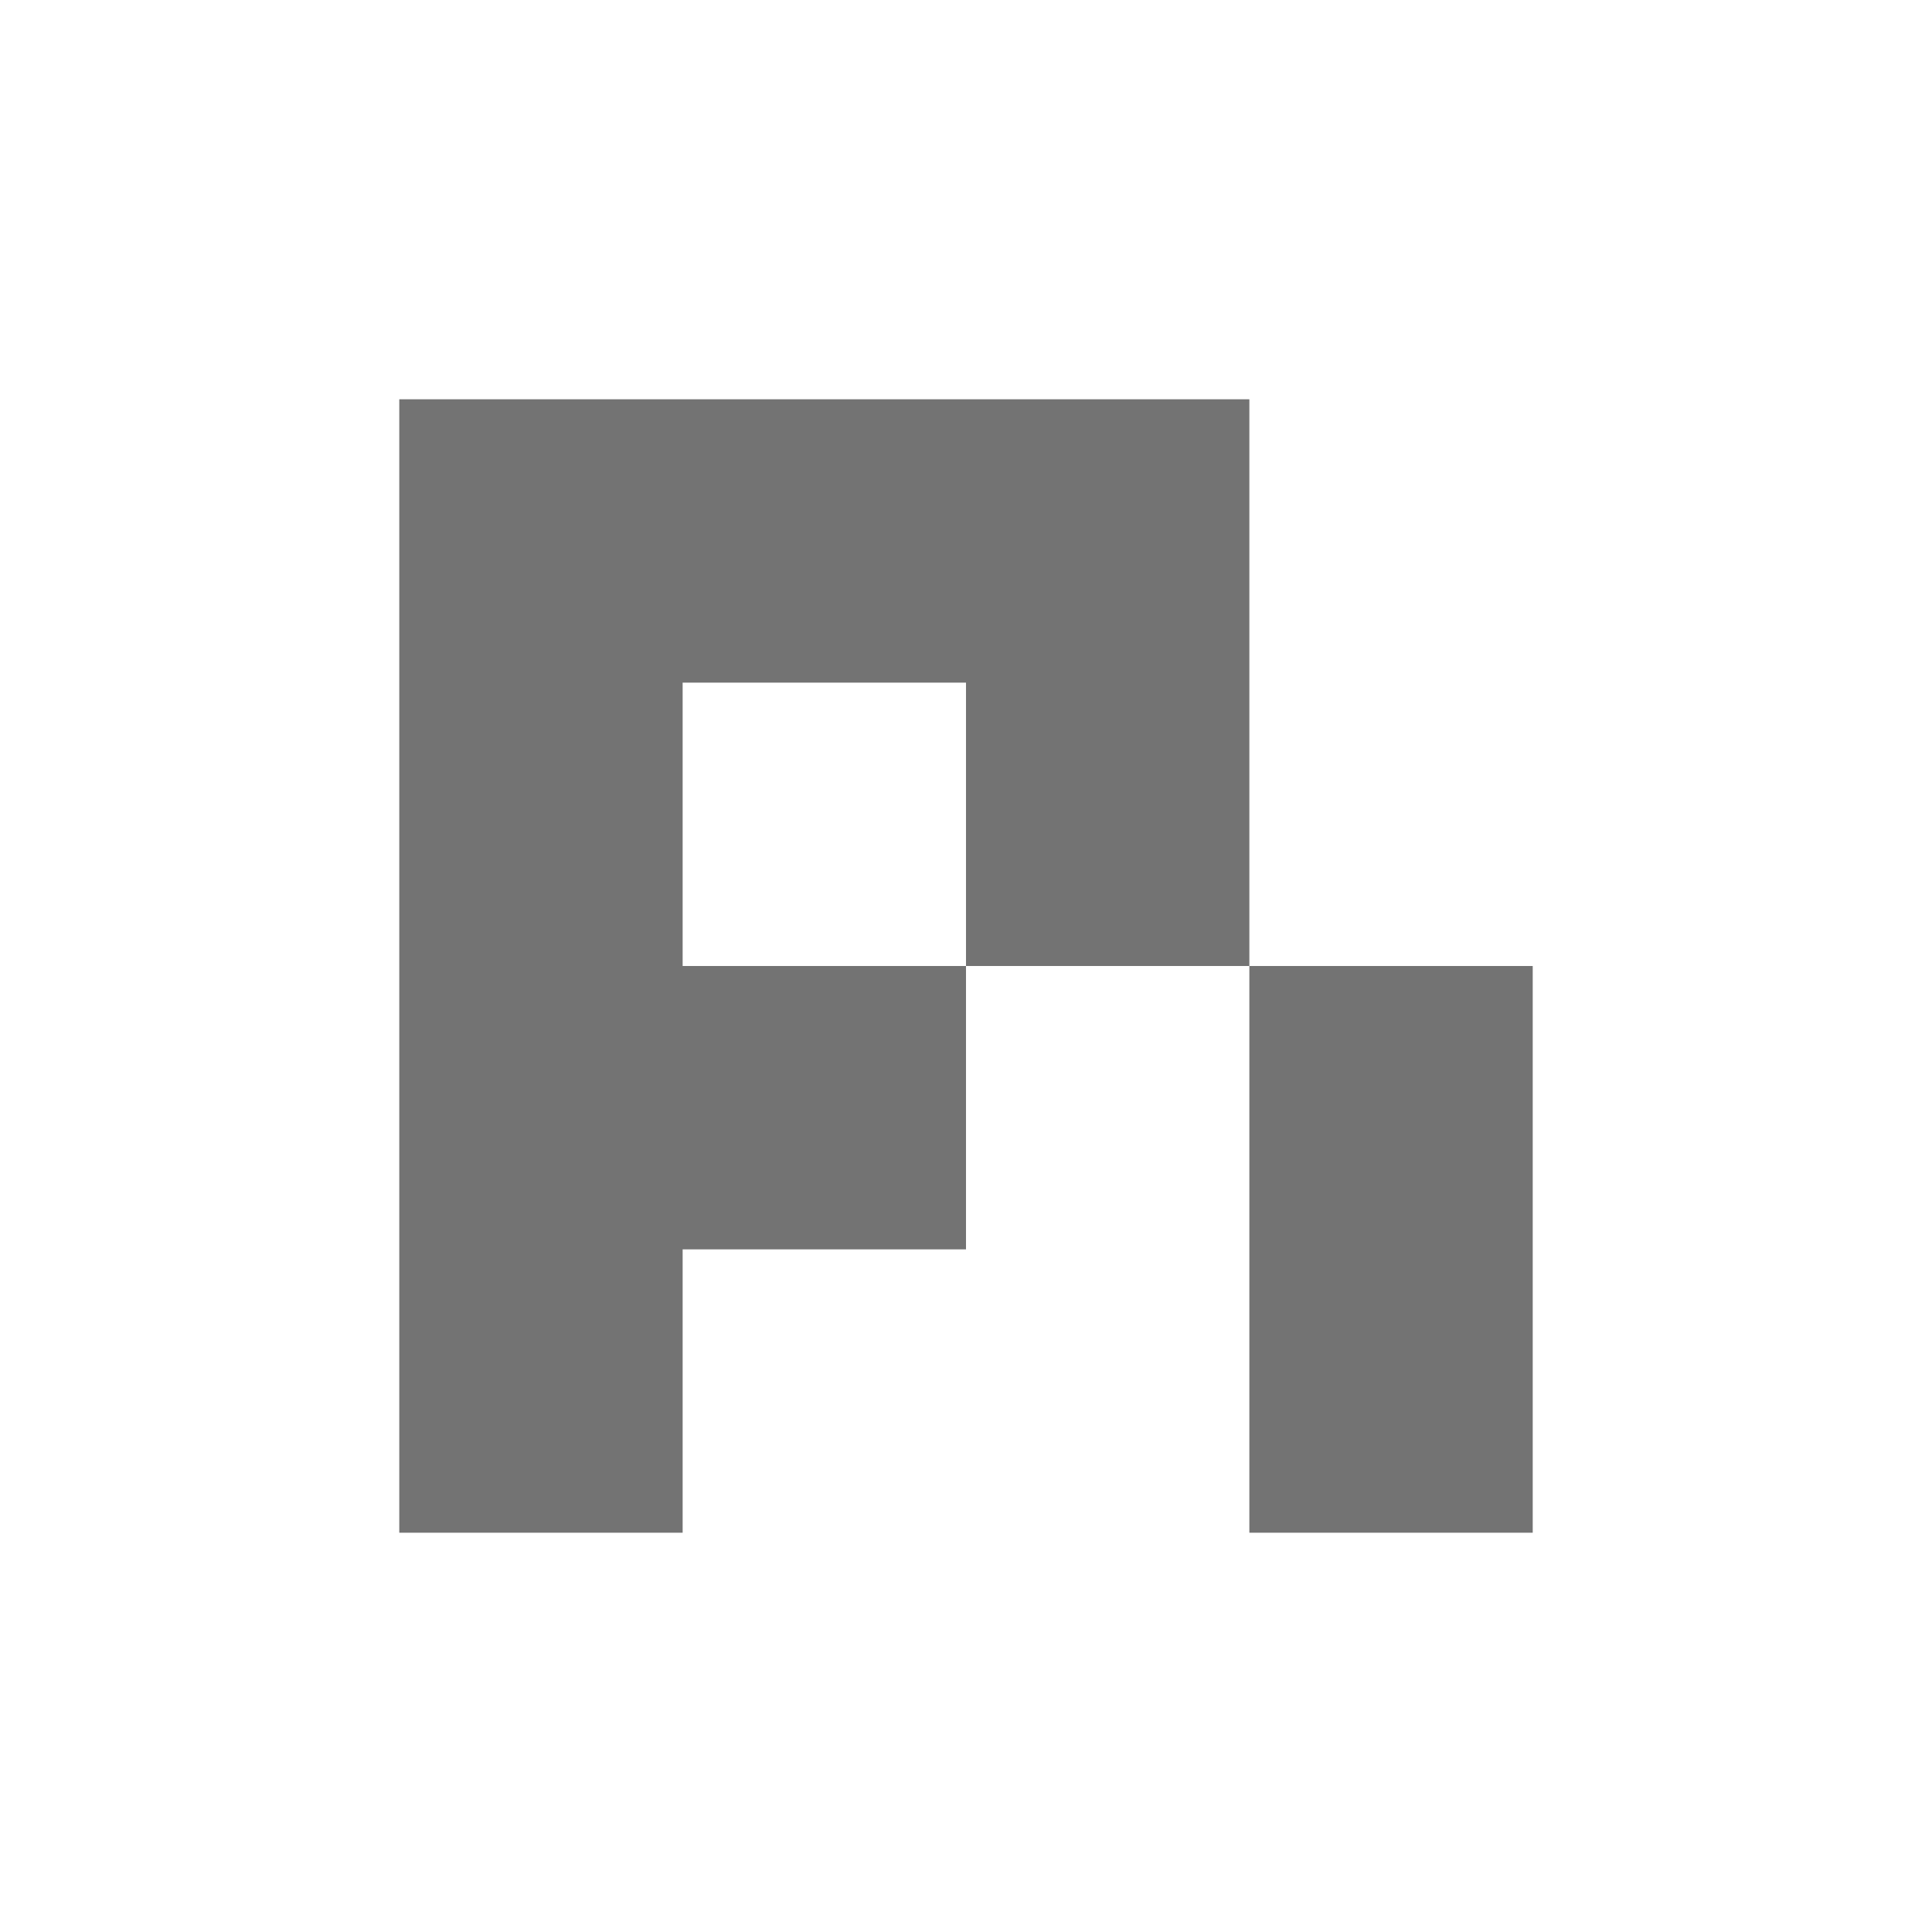
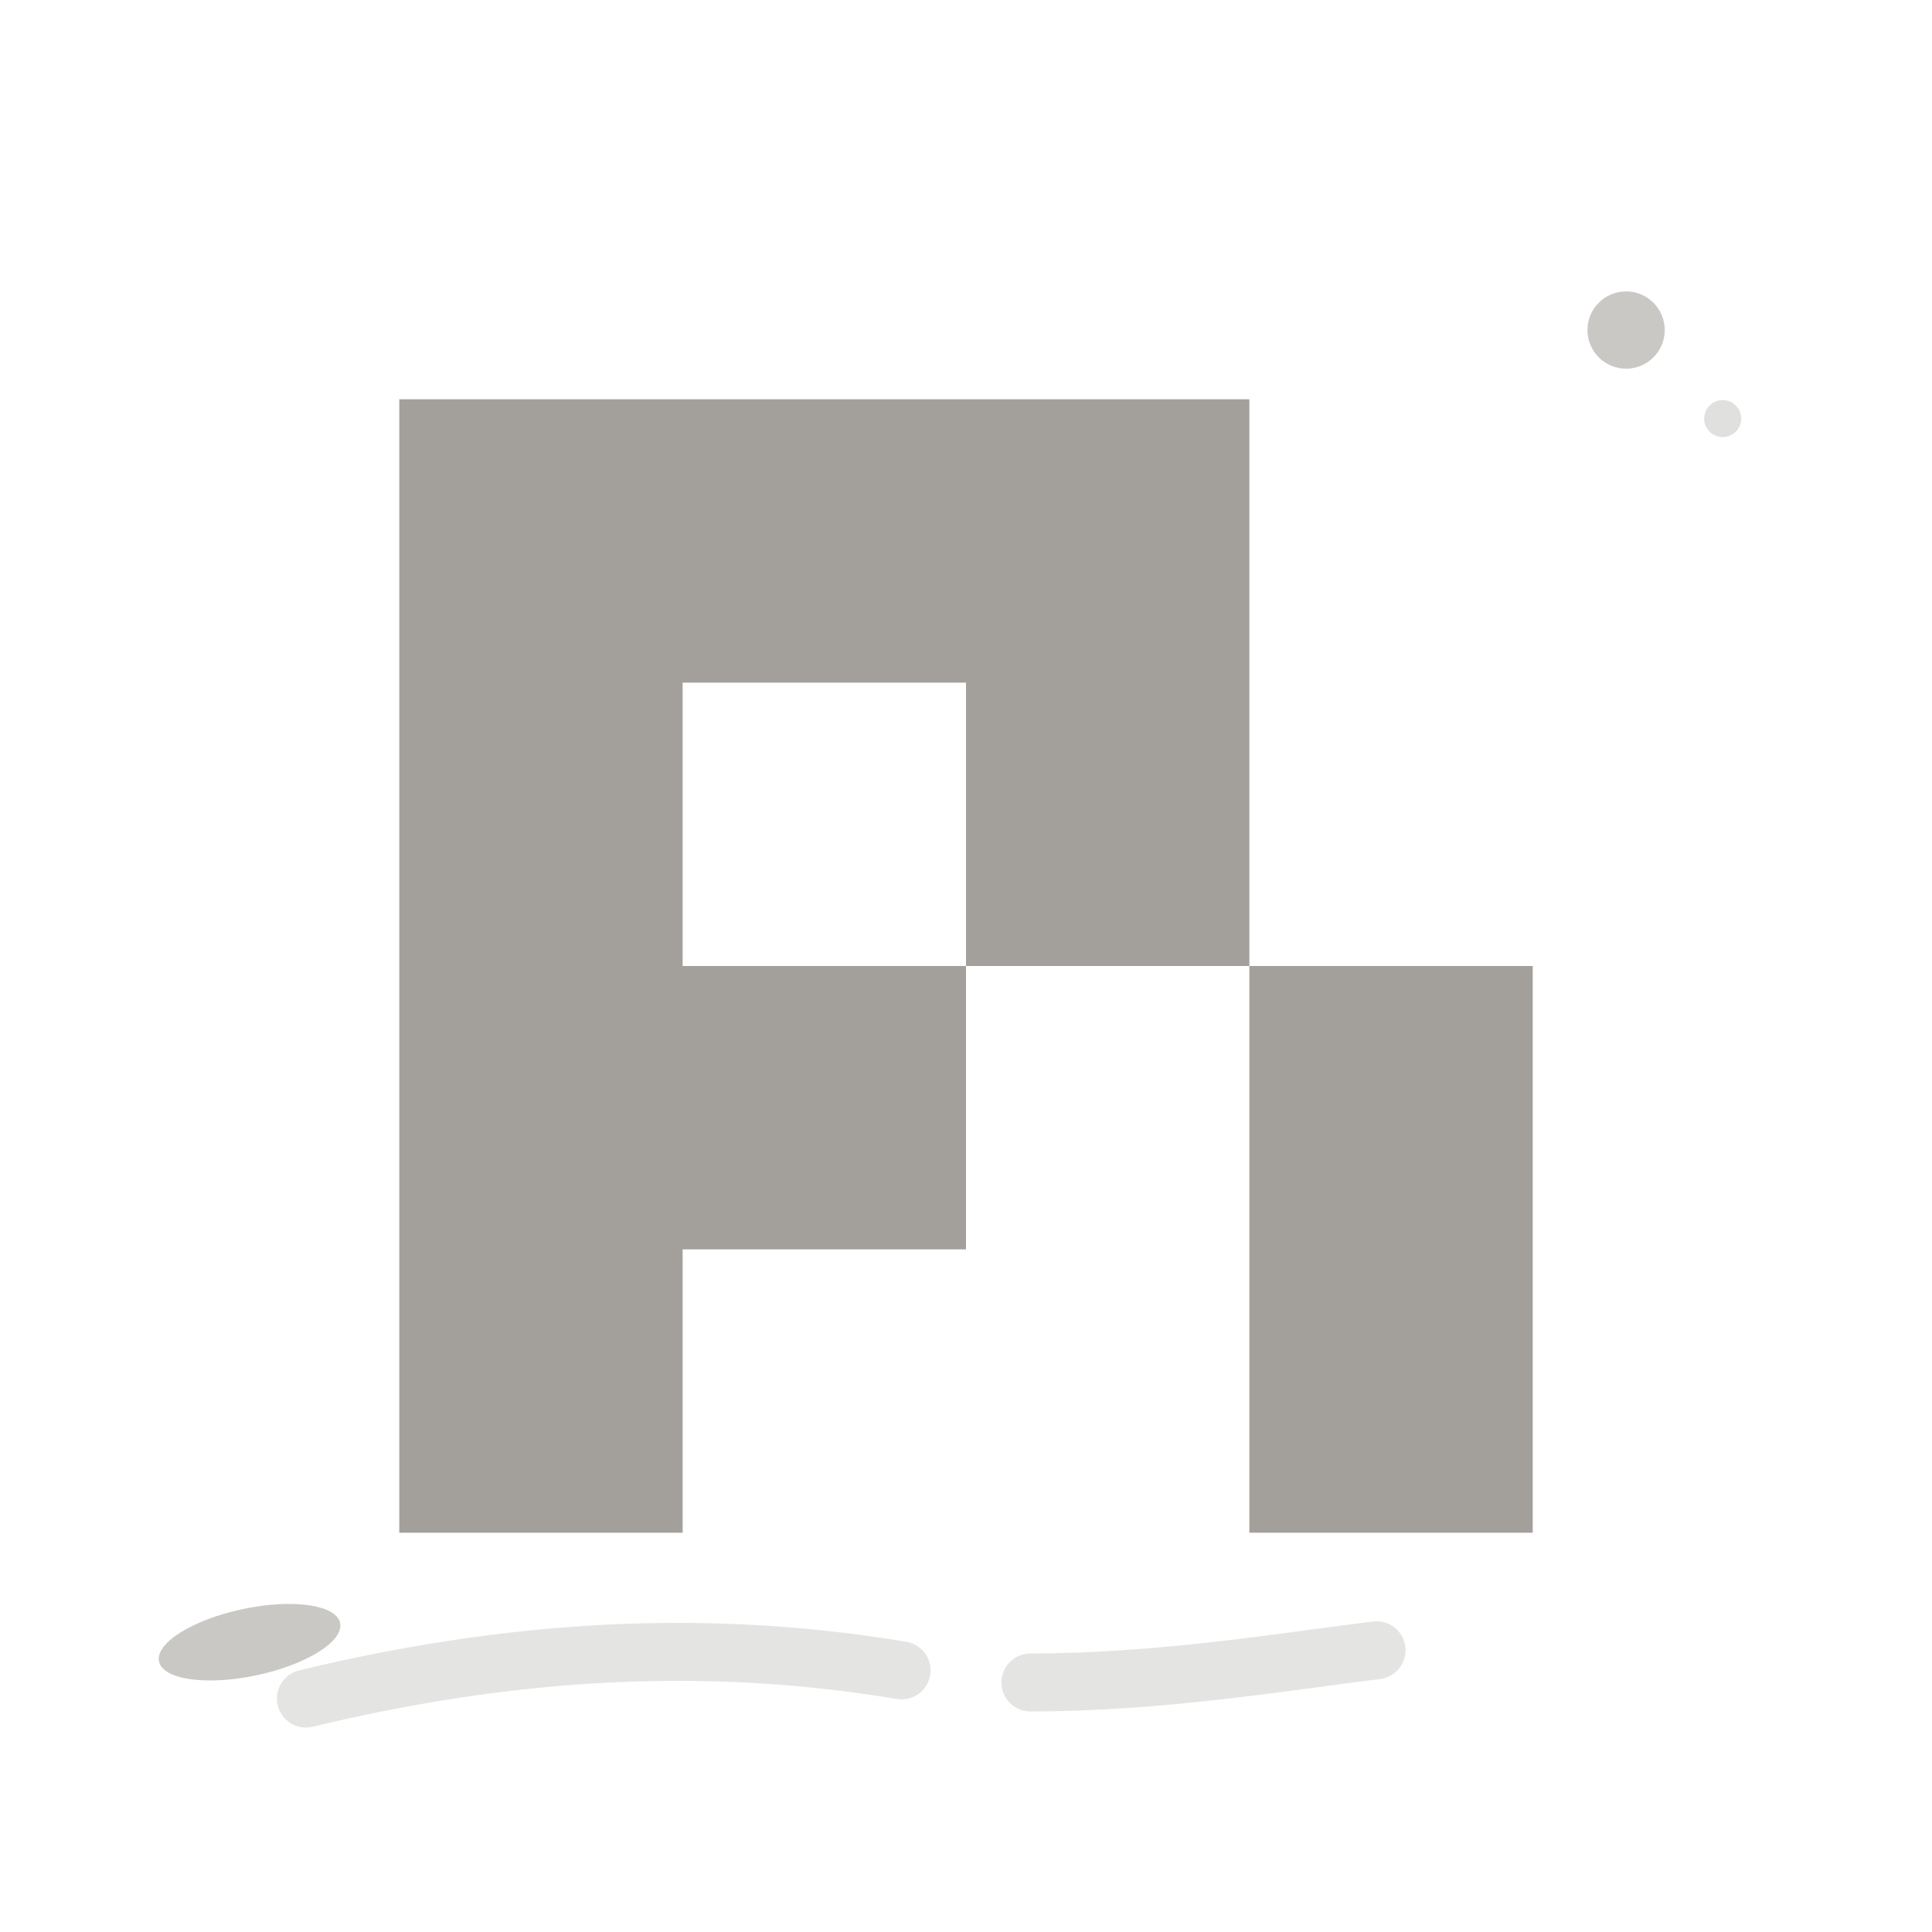
<svg xmlns="http://www.w3.org/2000/svg" width="24" height="24" viewBox="0 0 24 24">
-   <path d="M4.96 4.96 H15.52 V12 H12 V15.52 H8.48 V19.04 H4.96 Z M8.48 8.48 V12 H12 V8.48 Z" fill="#000000" fill-opacity="0.55" fill-rule="evenodd" />
-   <path d="M15.52 12 H19.04 V19.04 H15.52 Z" fill="#000000" fill-opacity="0.55" />
+   <path d="M4.96 4.96 H15.52 V12 H12 V15.52 H8.48 V19.04 H4.96 Z M8.48 8.48 V12 H12 V8.48 Z" fill="#57534A" fill-opacity="0.55" fill-rule="evenodd" />
+   <path d="M15.52 12 H19.04 V19.04 H15.52 Z" fill="#57534A" fill-opacity="0.55" />
+   <g data-ink-texture="flywhite" fill="#57534A" fill-opacity="0.32">
+     <ellipse cx="3.1" cy="20.4" rx="1.15" ry="0.42" transform="rotate(-12 3.1 20.4)" />
+     <circle cx="20.2" cy="4.1" r="0.48" />
+     <circle cx="21.4" cy="5.2" r="0.23" fill-opacity="0.18" />
+   </g>
+   <path data-ink-texture="dry-brush" d="M3.8 21.1 C6.7 20.4 9.1 20.4 11.2 20.75 M12.8 20.9 C14.4 20.9 15.9 20.65 17.1 20.5" fill="none" stroke="#57534A" stroke-opacity="0.16" stroke-width="0.72" stroke-linecap="round" />
</svg>
